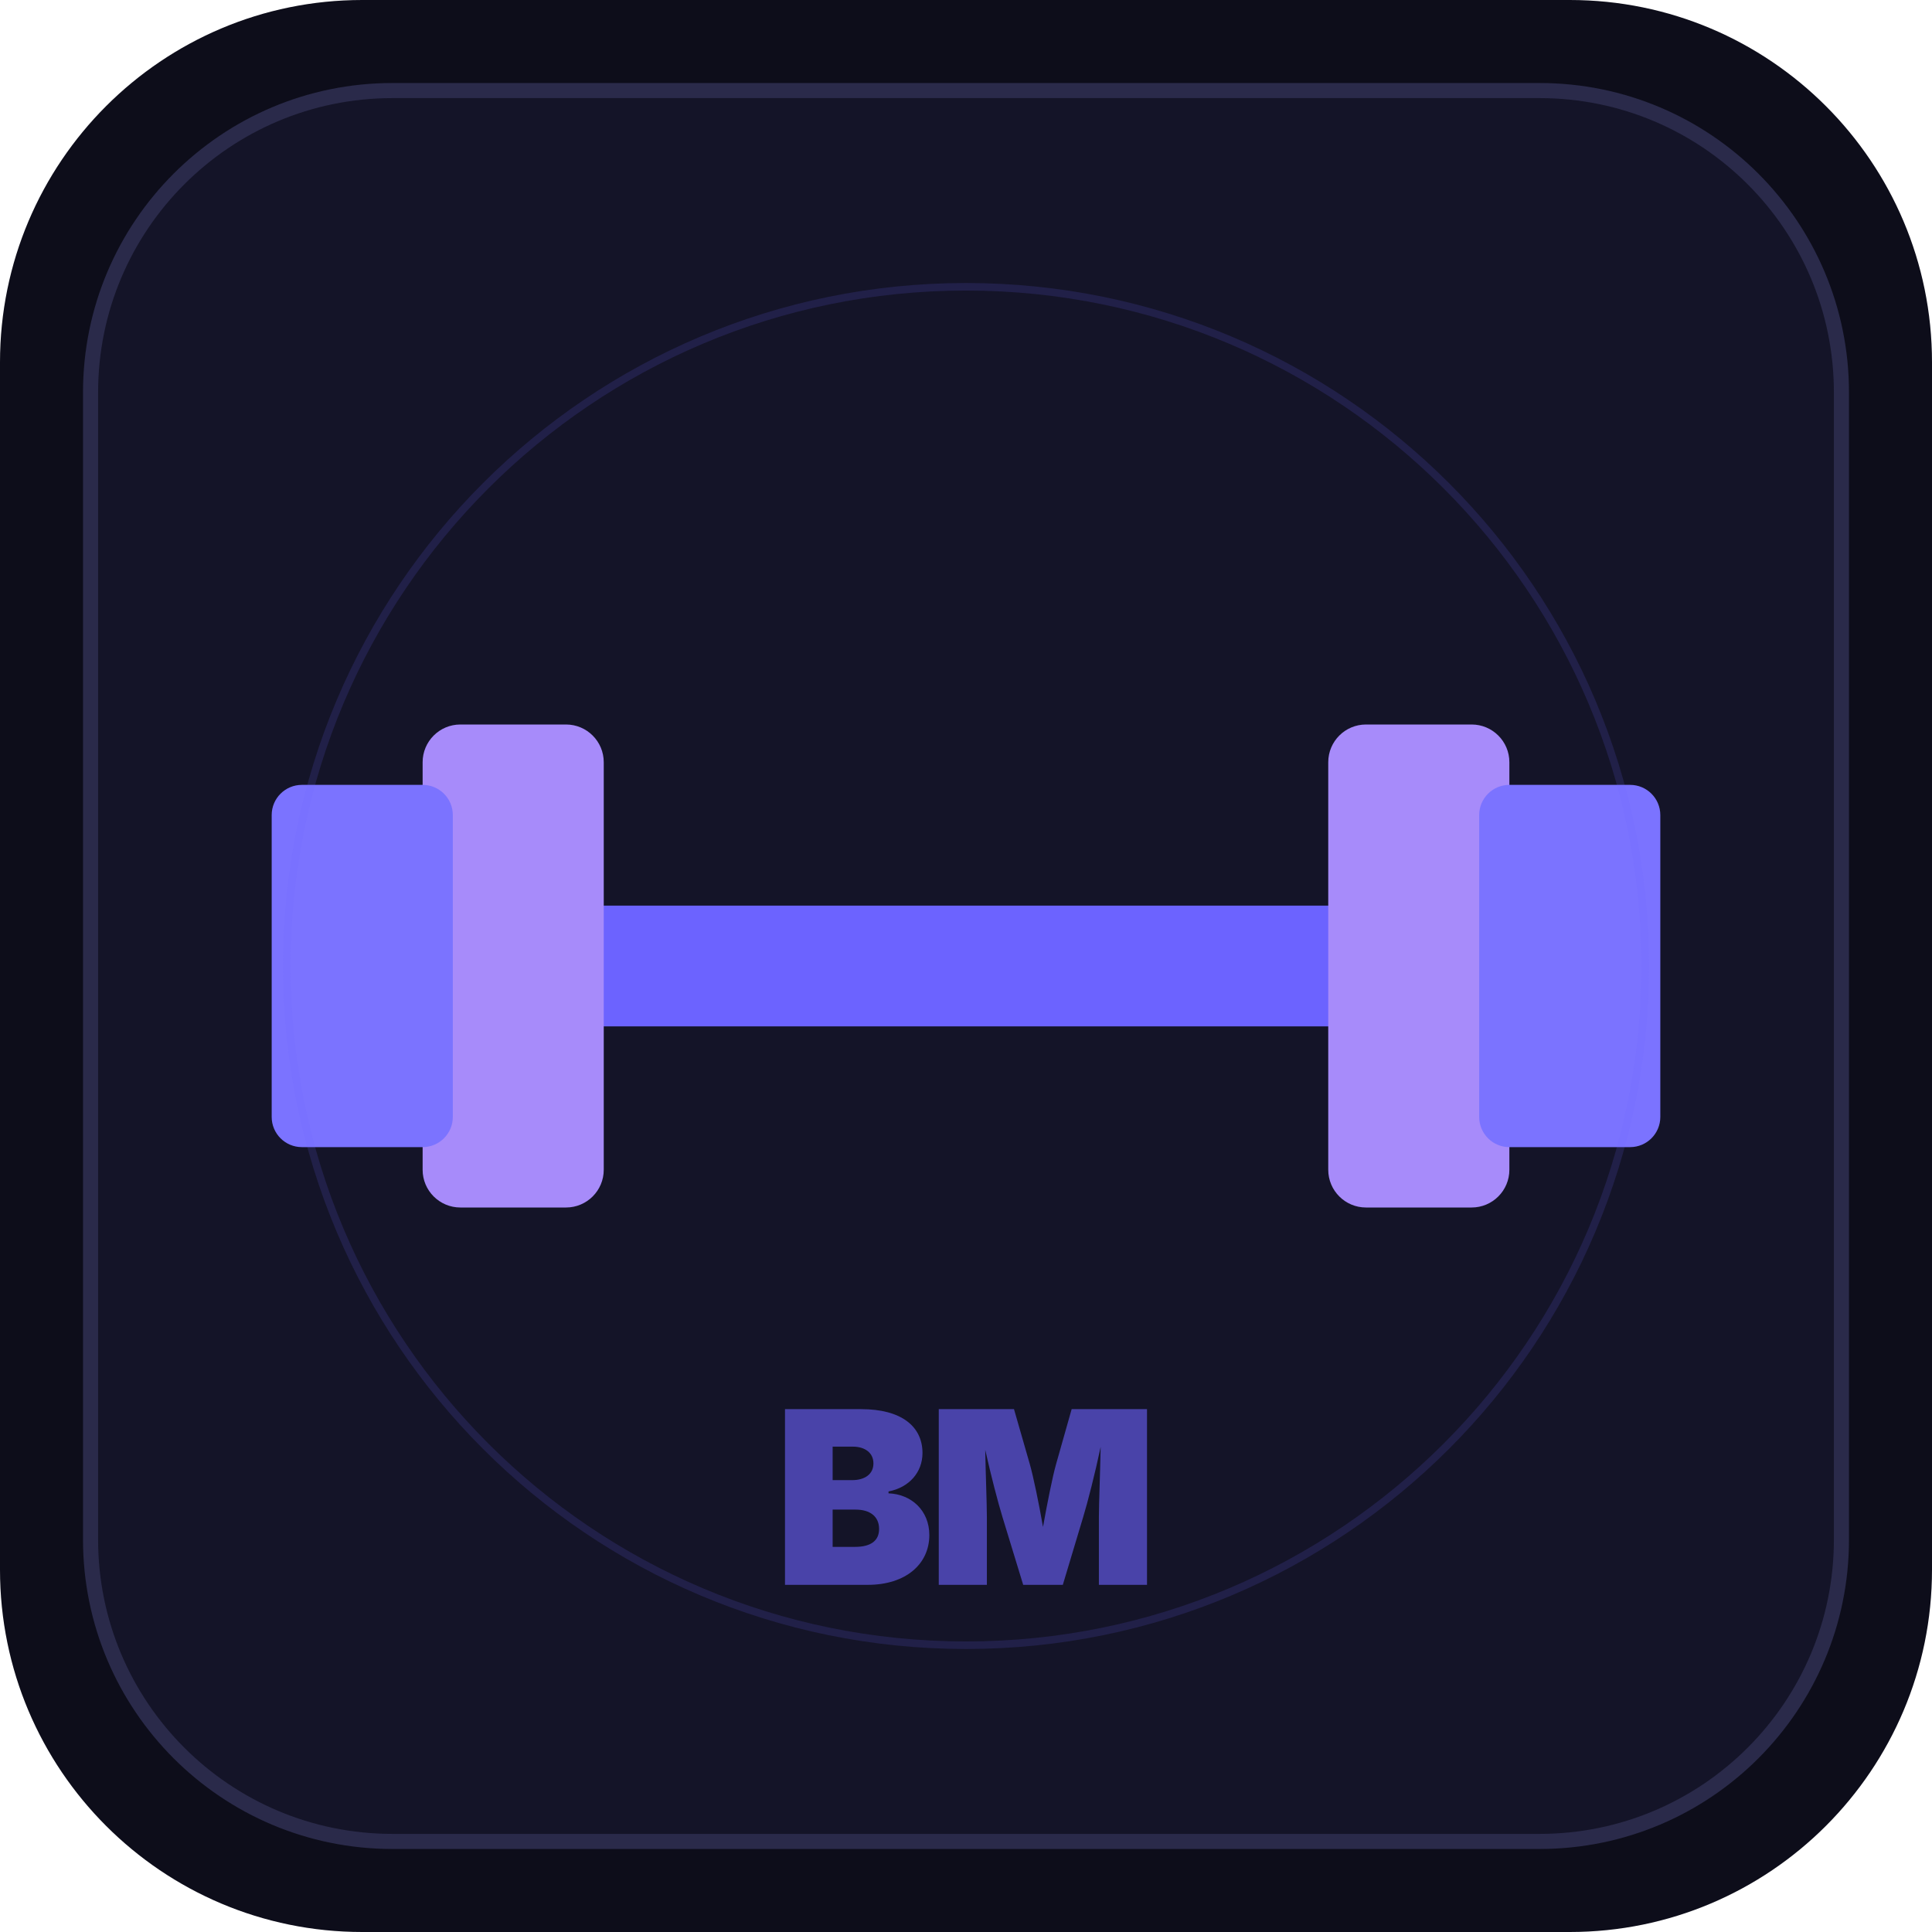
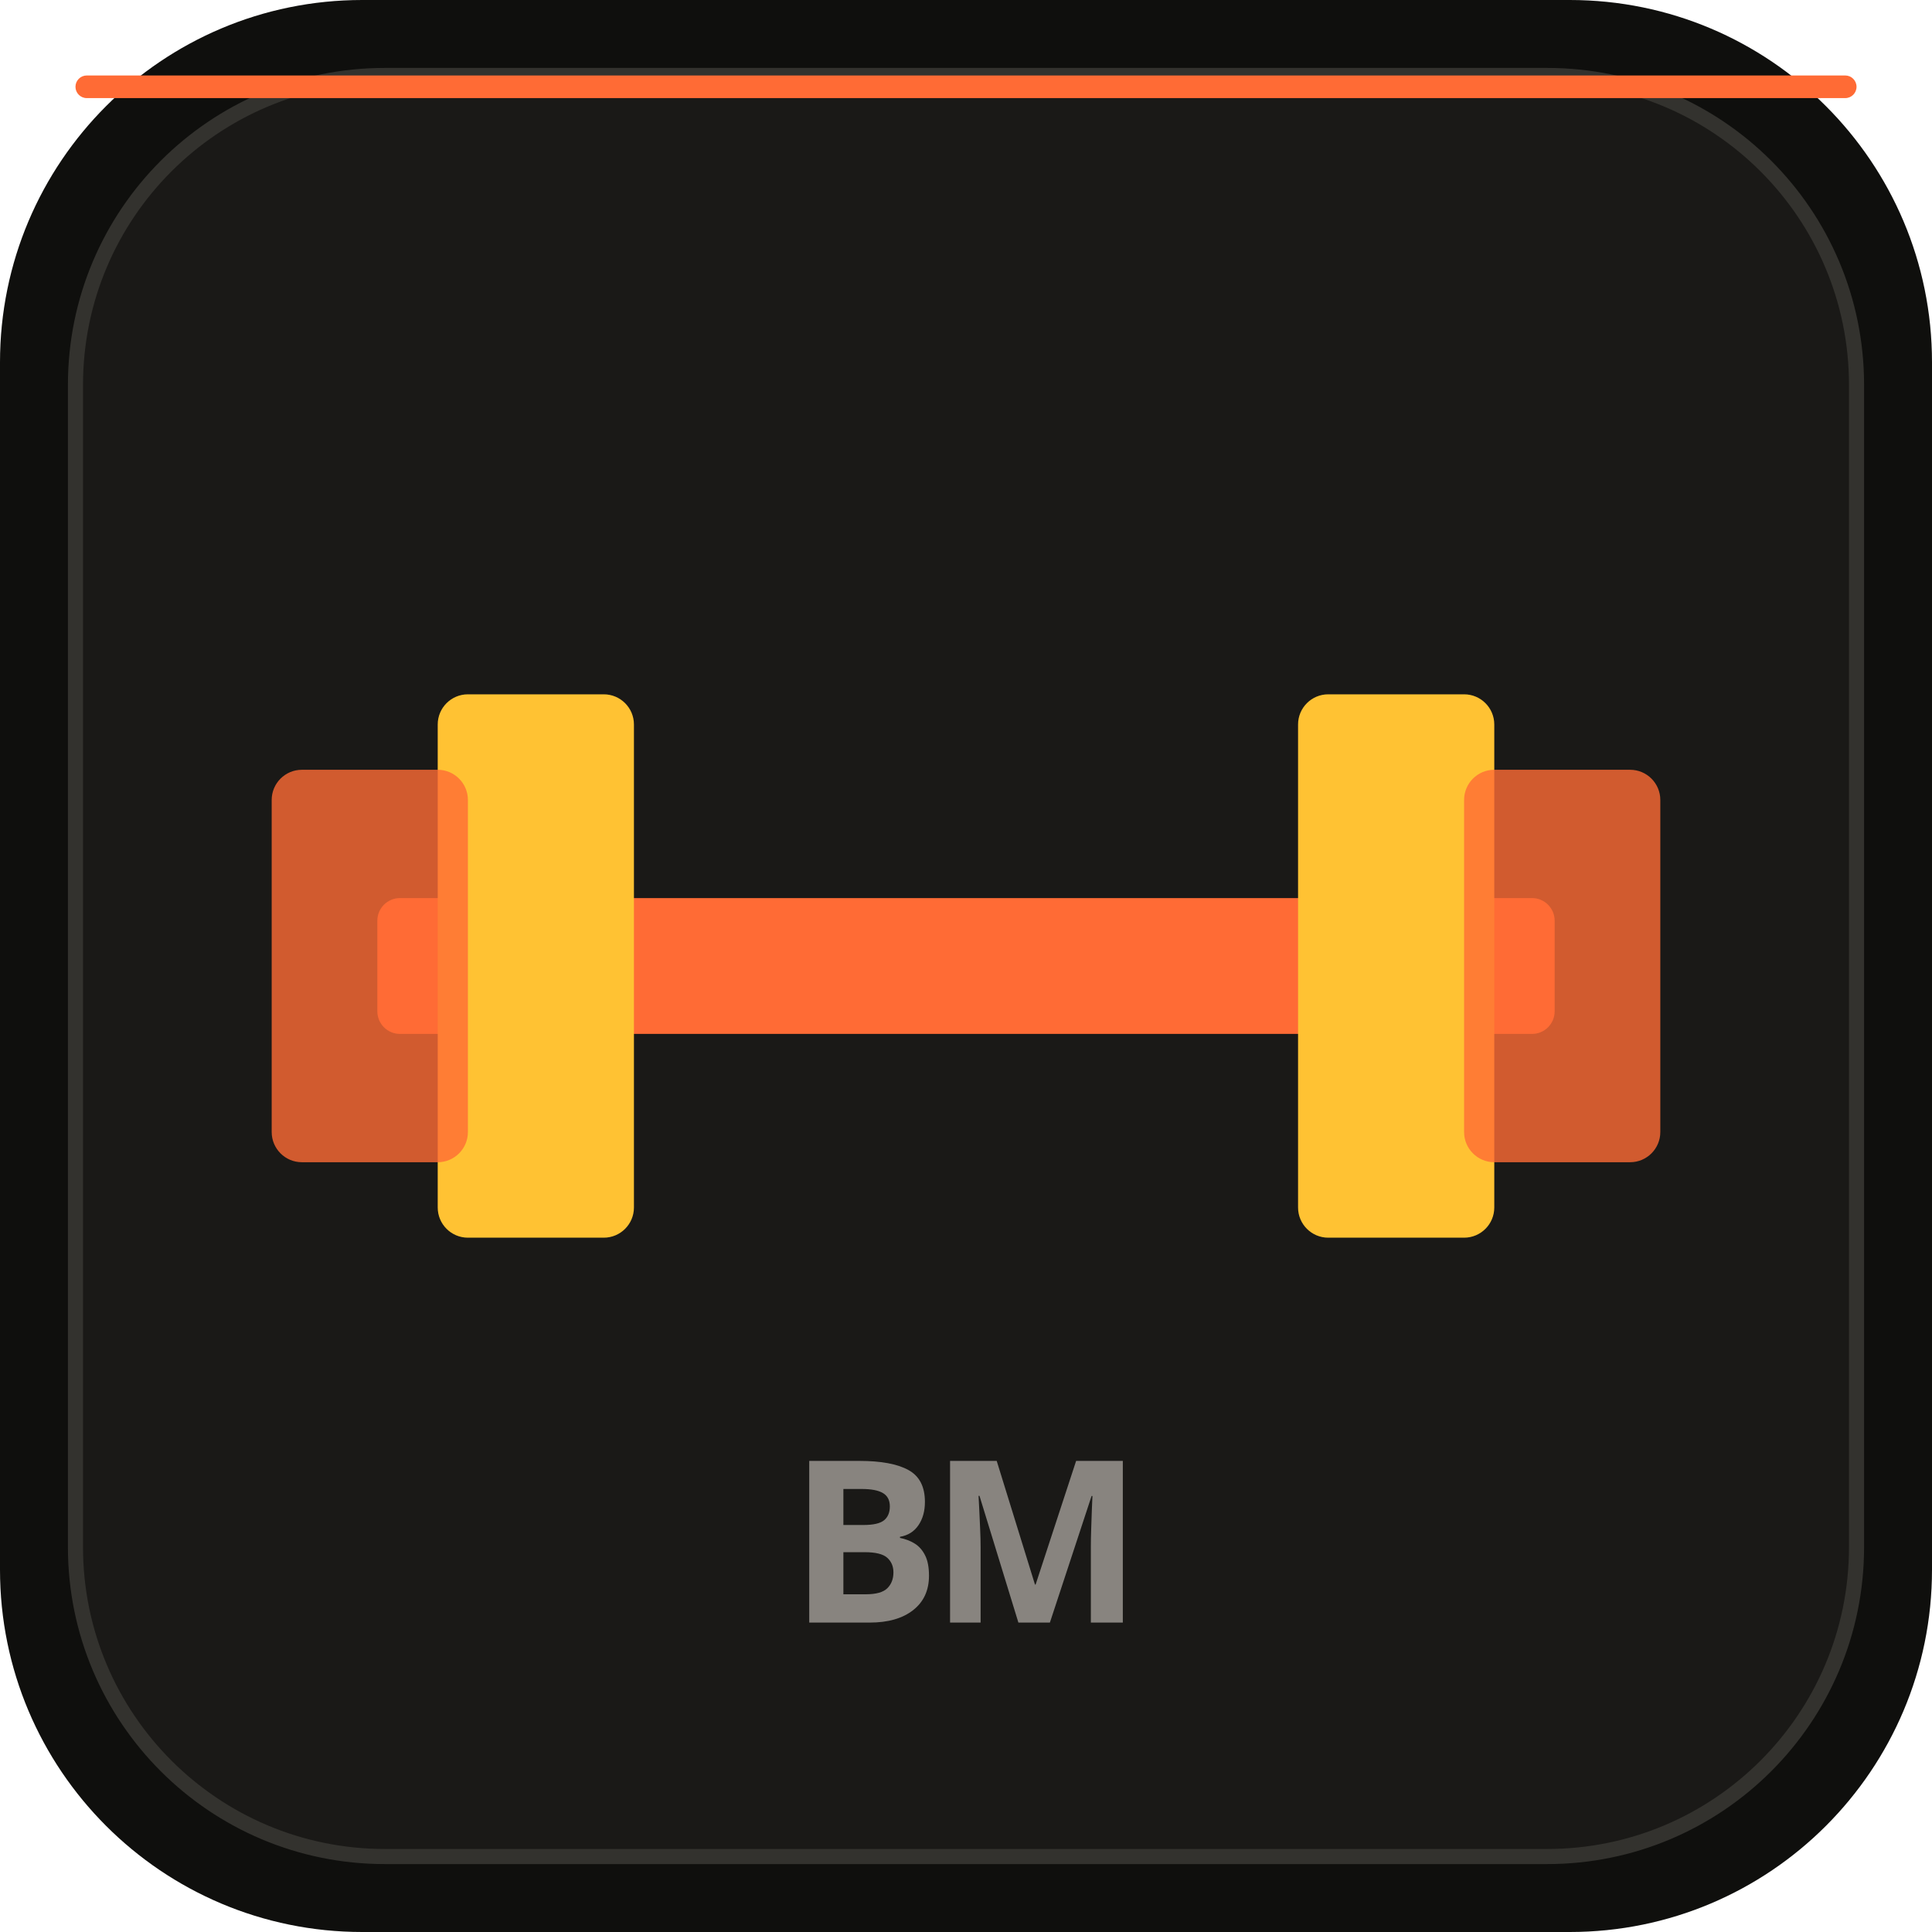
<svg xmlns="http://www.w3.org/2000/svg" viewBox="0 0 512 512">
-   <rect width="512" height="512" rx="96" fill="#0d0d1a" />
-   <rect x="24" y="24" width="464" height="464" rx="80" fill="#141428" stroke="#2a2a4a" stroke-width="4" />
-   <rect x="96" y="240" width="320" height="32" rx="8" fill="#6c63ff" />
-   <rect x="112" y="192" width="48" height="128" rx="10" fill="#a78bfa" />
-   <rect x="72" y="208" width="48" height="96" rx="8" fill="#7b73ff" />
-   <rect x="352" y="192" width="48" height="128" rx="10" fill="#a78bfa" />
-   <rect x="392" y="208" width="48" height="96" rx="8" fill="#7b73ff" />
-   <circle cx="256" cy="256" r="180" fill="none" stroke="#6c63ff" stroke-width="2" opacity="0.15" />
-   <text x="256" y="420" text-anchor="middle" fill="#6c63ff" font-family="Inter, system-ui, sans-serif" font-weight="900" font-size="64" letter-spacing="-2" opacity="0.6">BM</text>
+   <rect width="512" height="512" rx="96" fill="#0f0f0d" />
+   <rect x="20" y="20" width="472" height="472" rx="82" fill="#1a1917" stroke="#33322e" stroke-width="4" />
+   <rect x="20" y="20" width="472" height="6" rx="3" fill="#ff6b35" />
+   <rect x="100" y="238" width="312" height="36" rx="6" fill="#ff6b35" />
+   <rect x="116" y="184" width="52" height="144" rx="8" fill="#ffc233" />
+   <rect x="72" y="204" width="52" height="104" rx="8" fill="#ff6b35" opacity="0.8" />
+   <rect x="344" y="184" width="52" height="144" rx="8" fill="#ffc233" />
+   <rect x="388" y="204" width="52" height="104" rx="8" fill="#ff6b35" opacity="0.8" />
+   <text x="256" y="430" text-anchor="middle" fill="#f5f0e8" font-family="system-ui, sans-serif" font-weight="800" font-size="60" letter-spacing="-3" opacity="0.5">BM</text>
</svg>
